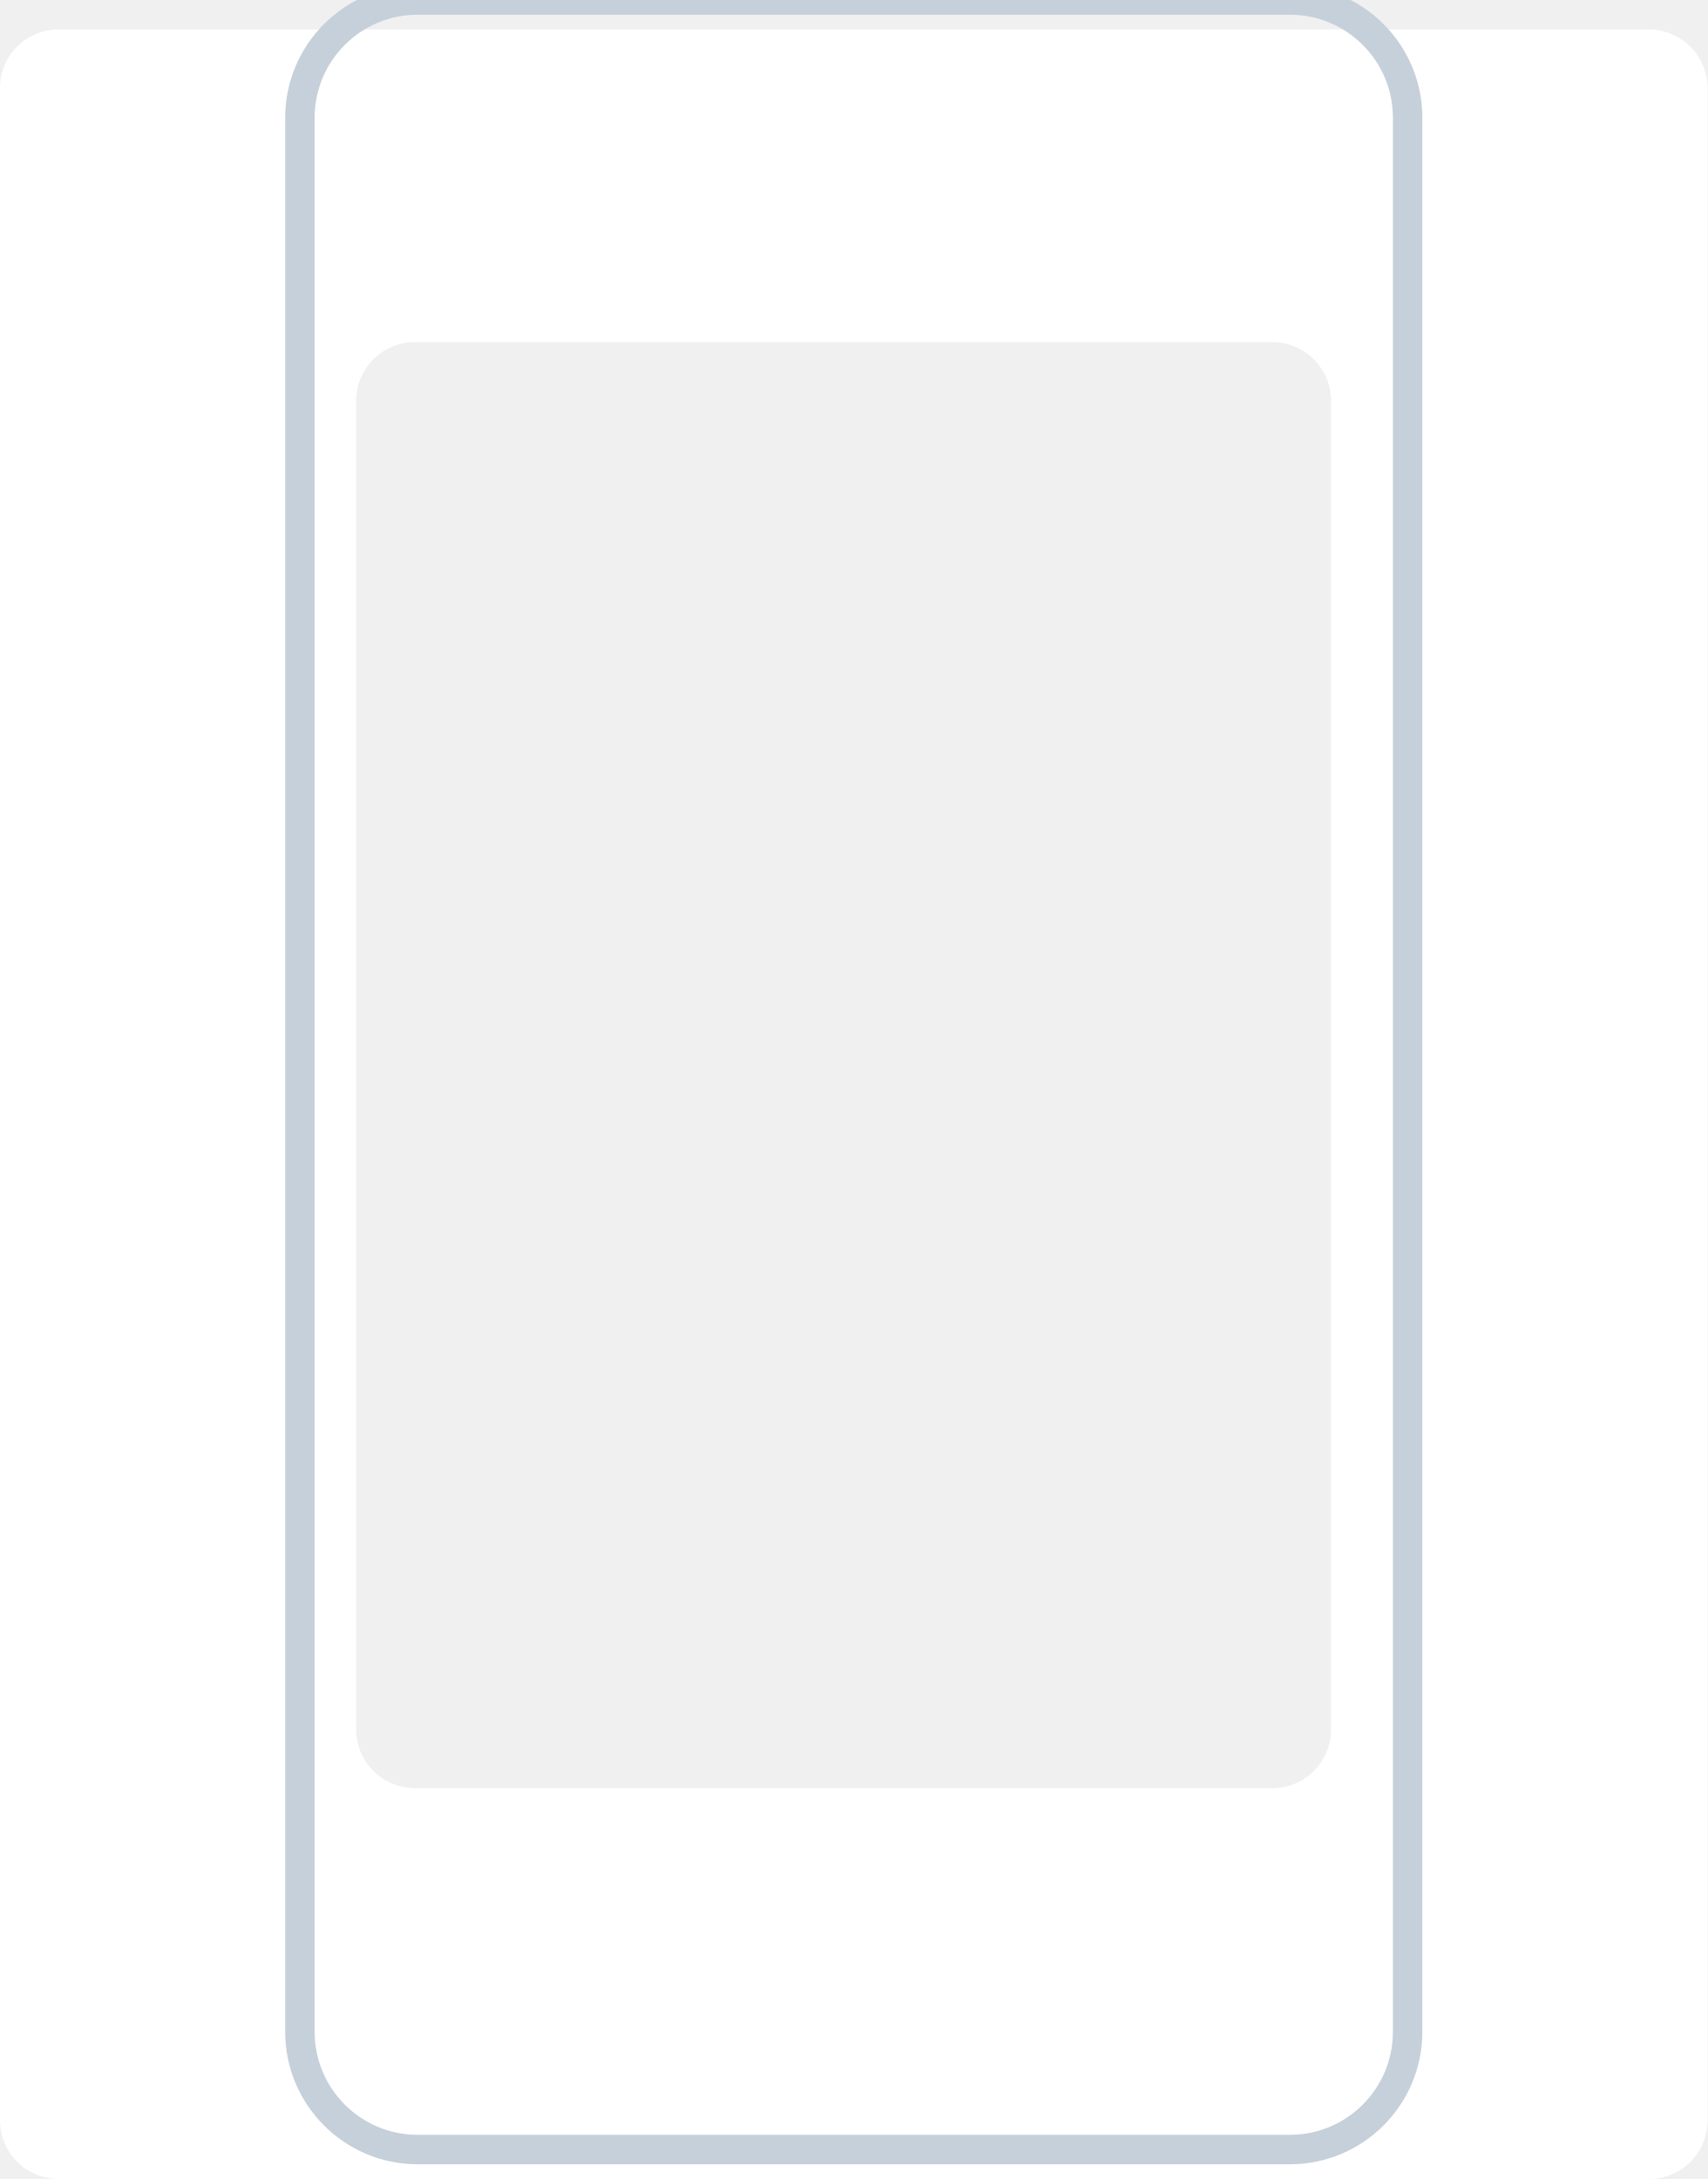
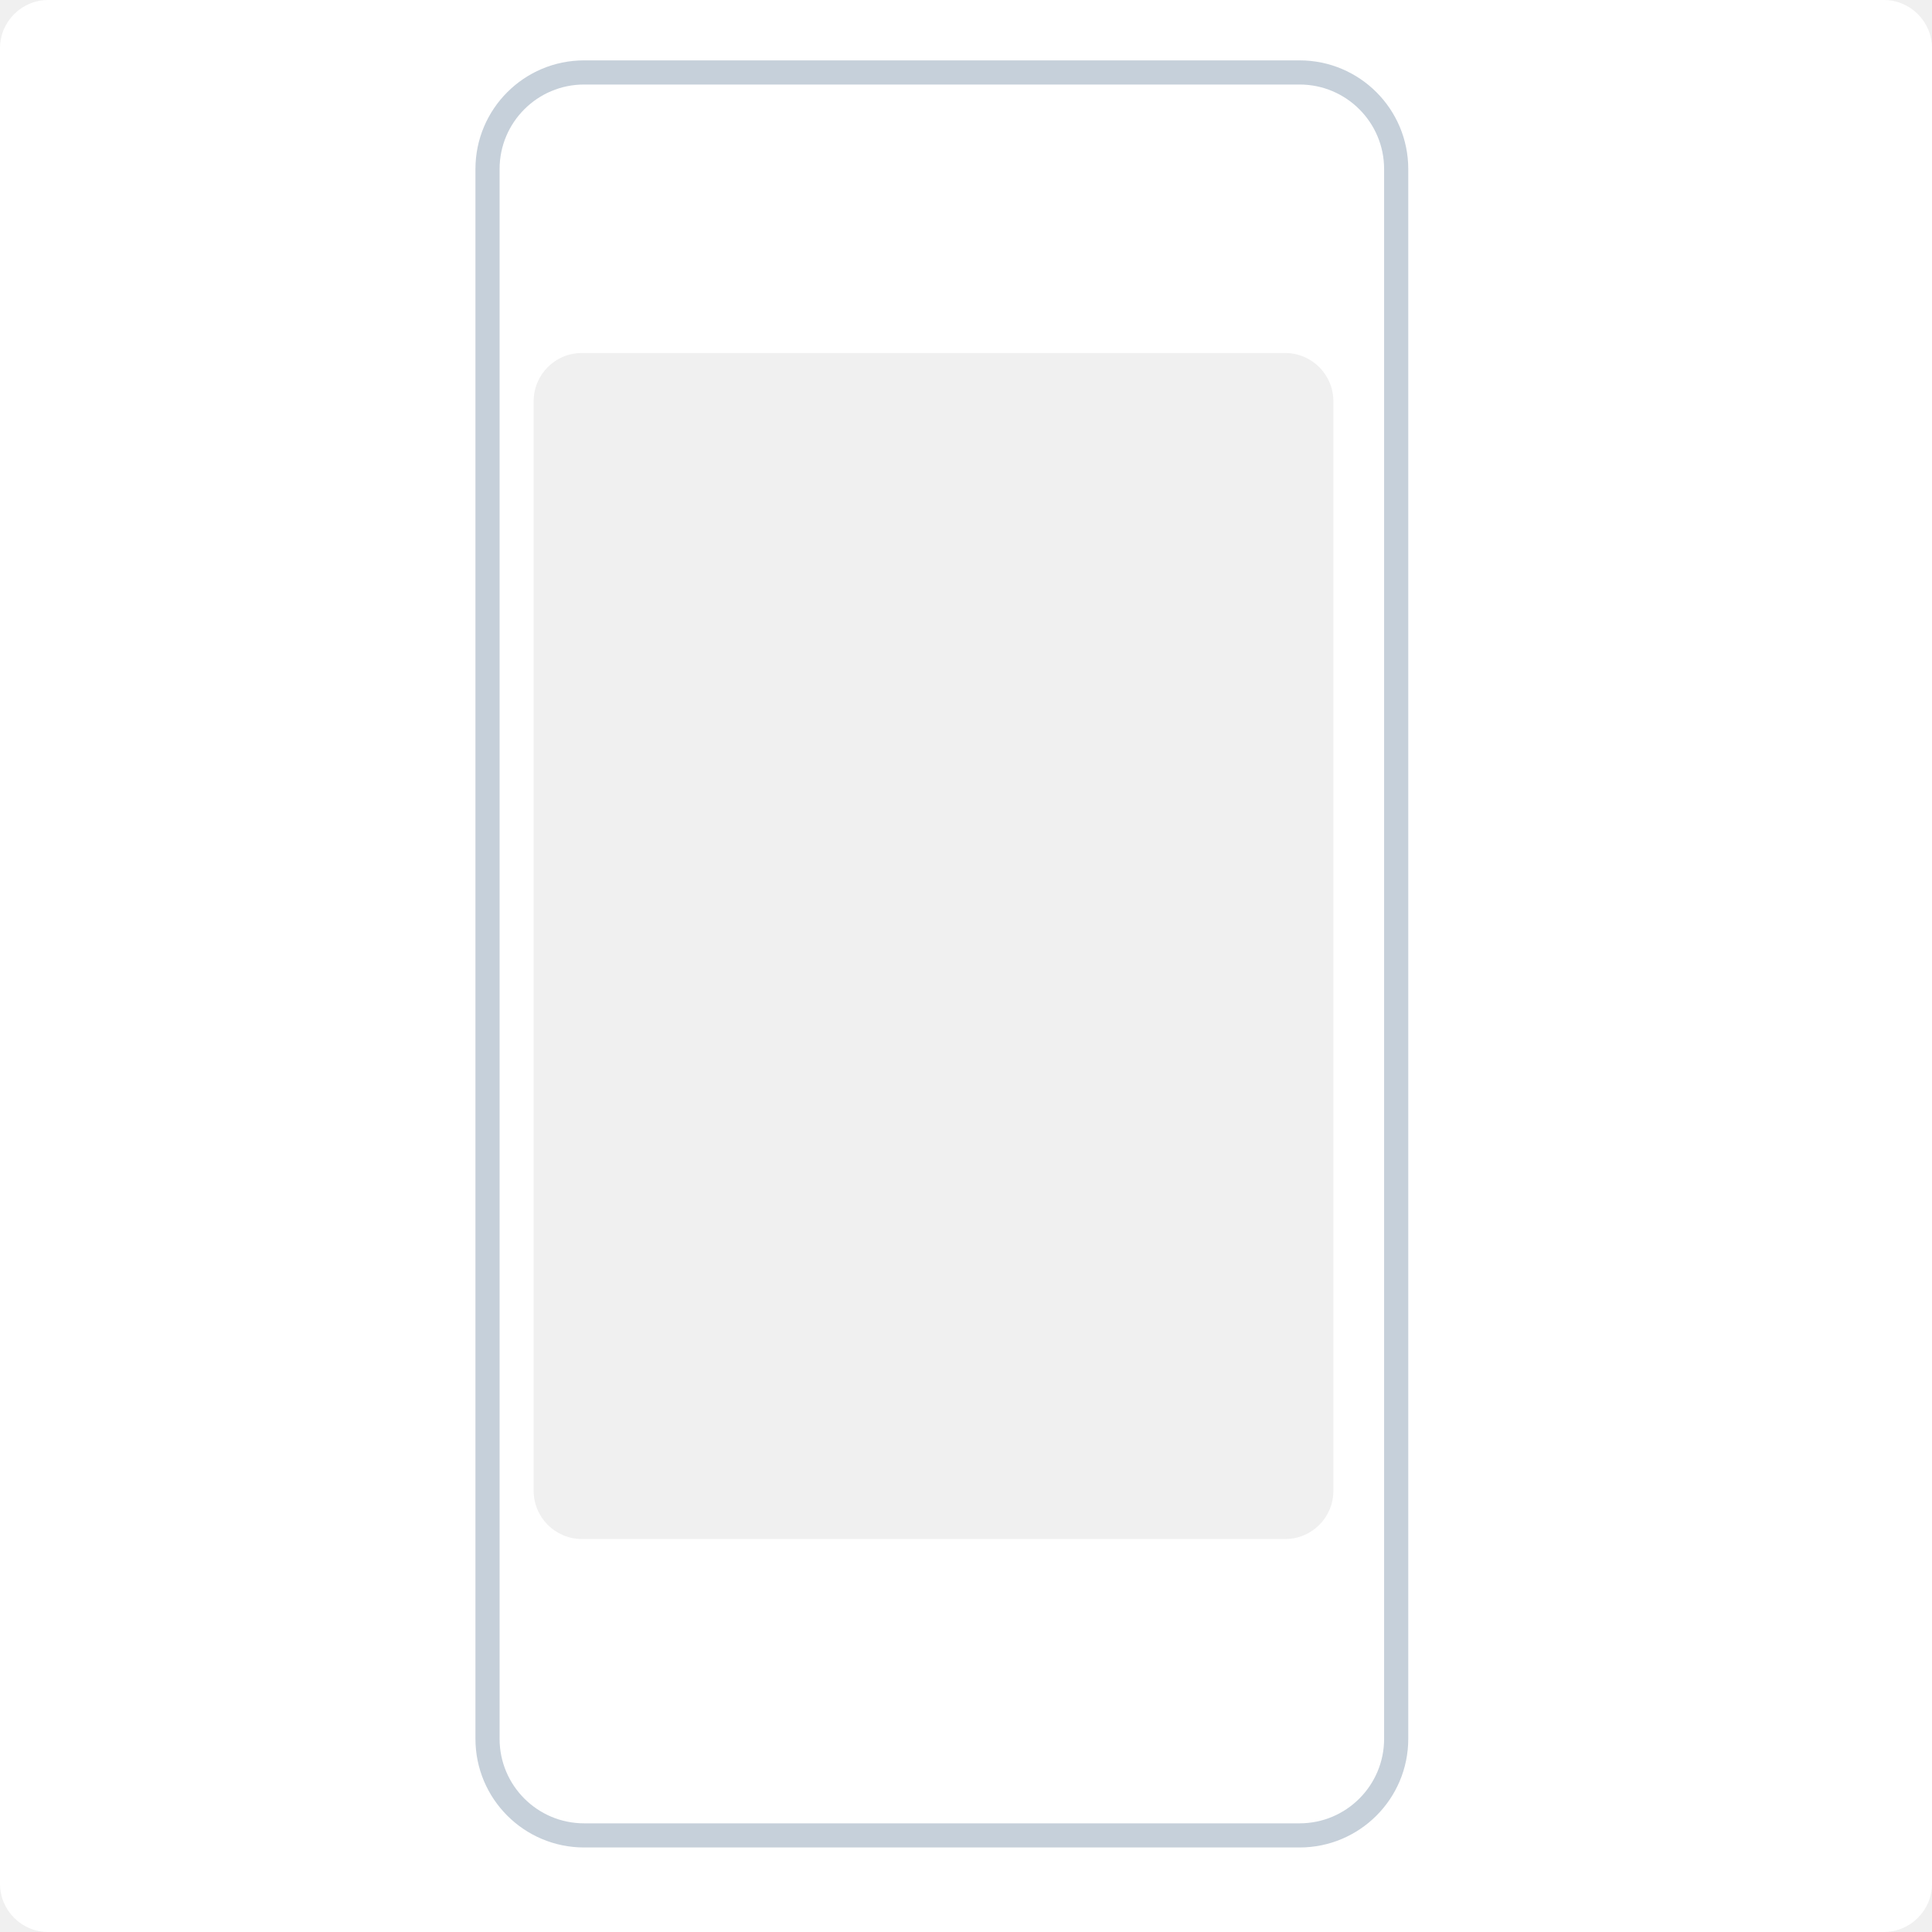
- <svg xmlns="http://www.w3.org/2000/svg" width="58px" height="74px" viewBox="0 0 58 74" version="1.1">
+ <svg xmlns="http://www.w3.org/2000/svg" width="80px" height="80px" viewBox="0 0 80 80" version="1.1">
  <defs />
  <g id="hp" stroke="none" stroke-width="1" fill="none" fill-rule="evenodd">
-     <g id="-hp_grid" transform="translate(-849, -1431)">
+     <g id="-hp_grid" transform="translate(-839, -1428)">
      <g id="hovers" transform="translate(20, 719)">
-         <g id="commission-hovers" transform="translate(175, 615)">
-           <g id="scrn-smartphone" transform="translate(654, 97)">
-             <path d="M0,2.99 C0,1.891 0.888,1 1.996,1 L56.004,1 C57.106,1 58,1.897 58,2.99 L58,72.01 C58,73.109 57.112,74 56.004,74 L1.996,74 C0.894,74 0,73.103 0,72.01 L0,2.99 Z M12.097,13.619 C12.097,12.514 12.983,11.618 14.094,11.618 L43.216,11.618 C44.319,11.618 45.213,12.512 45.213,13.619 L45.213,58.726 C45.213,59.831 44.327,60.727 43.216,60.727 L14.094,60.727 C12.991,60.727 12.097,59.833 12.097,58.726 L12.097,13.619 Z" id="Rectangle-212" fill="#FFFFFF" />
-             <rect id="Path-2" stroke="#C6D0DA" x="10.187" y="0" width="37.626" height="73" rx="4" />
+         <g id="commission-hovers" transform="translate(165, 435)">
+           <g id="scrn-smartphone" transform="translate(654, 274)">
+             <path d="M0,1.997 C0,0.894 0.898,0 1.997,0 L78.003,0 C79.106,0 80,0.898 80,1.997 L80,78.003 C80,79.106 79.102,80 78.003,80 L1.997,80 C0.894,80 0,79.102 0,78.003 L0,1.997 Z M22.097,16.619 C22.097,15.514 22.983,14.618 24.094,14.618 L53.216,14.618 C54.319,14.618 55.213,15.512 55.213,16.619 L55.213,61.726 C55.213,62.831 54.327,63.727 53.216,63.727 L24.094,63.727 C22.991,63.727 22.097,62.833 22.097,61.726 L22.097,16.619 Z" id="Rectangle-212" fill="#FFFFFF" />
+             <rect id="Path-2" stroke="#C6D0DA" x="20.187" y="3" width="37.626" height="73" rx="4" />
          </g>
        </g>
      </g>
    </g>
  </g>
</svg>
